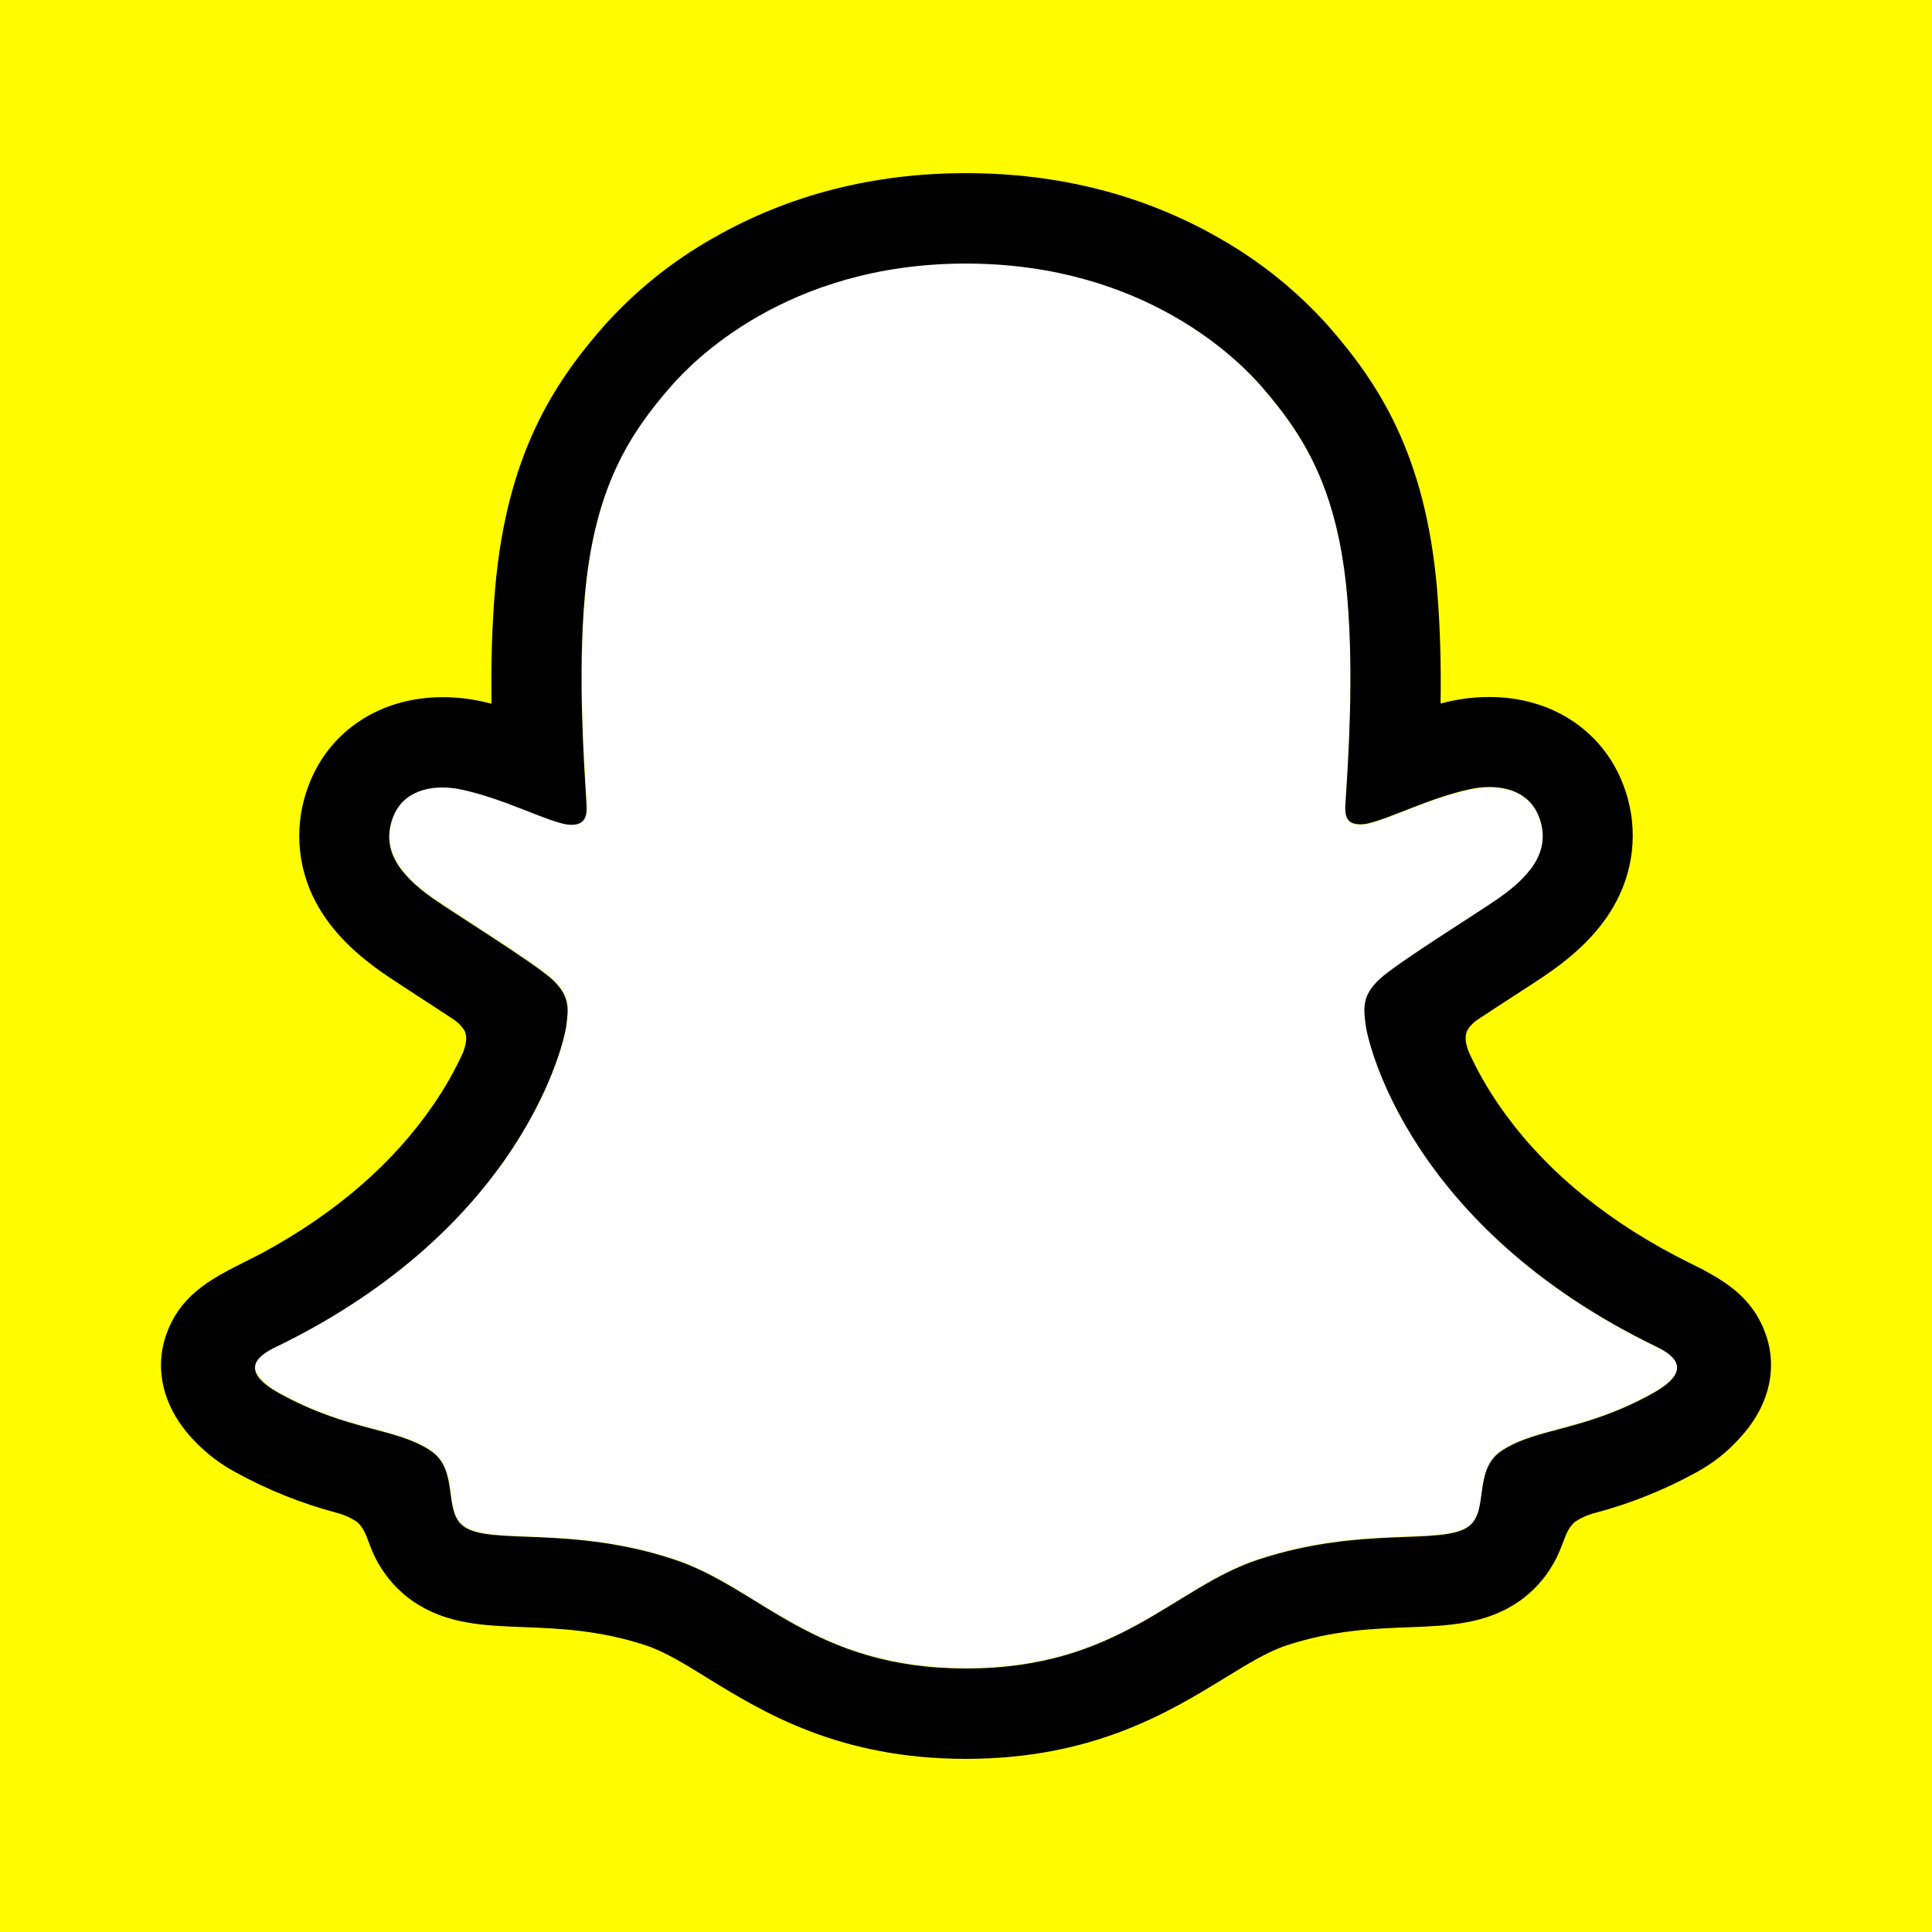
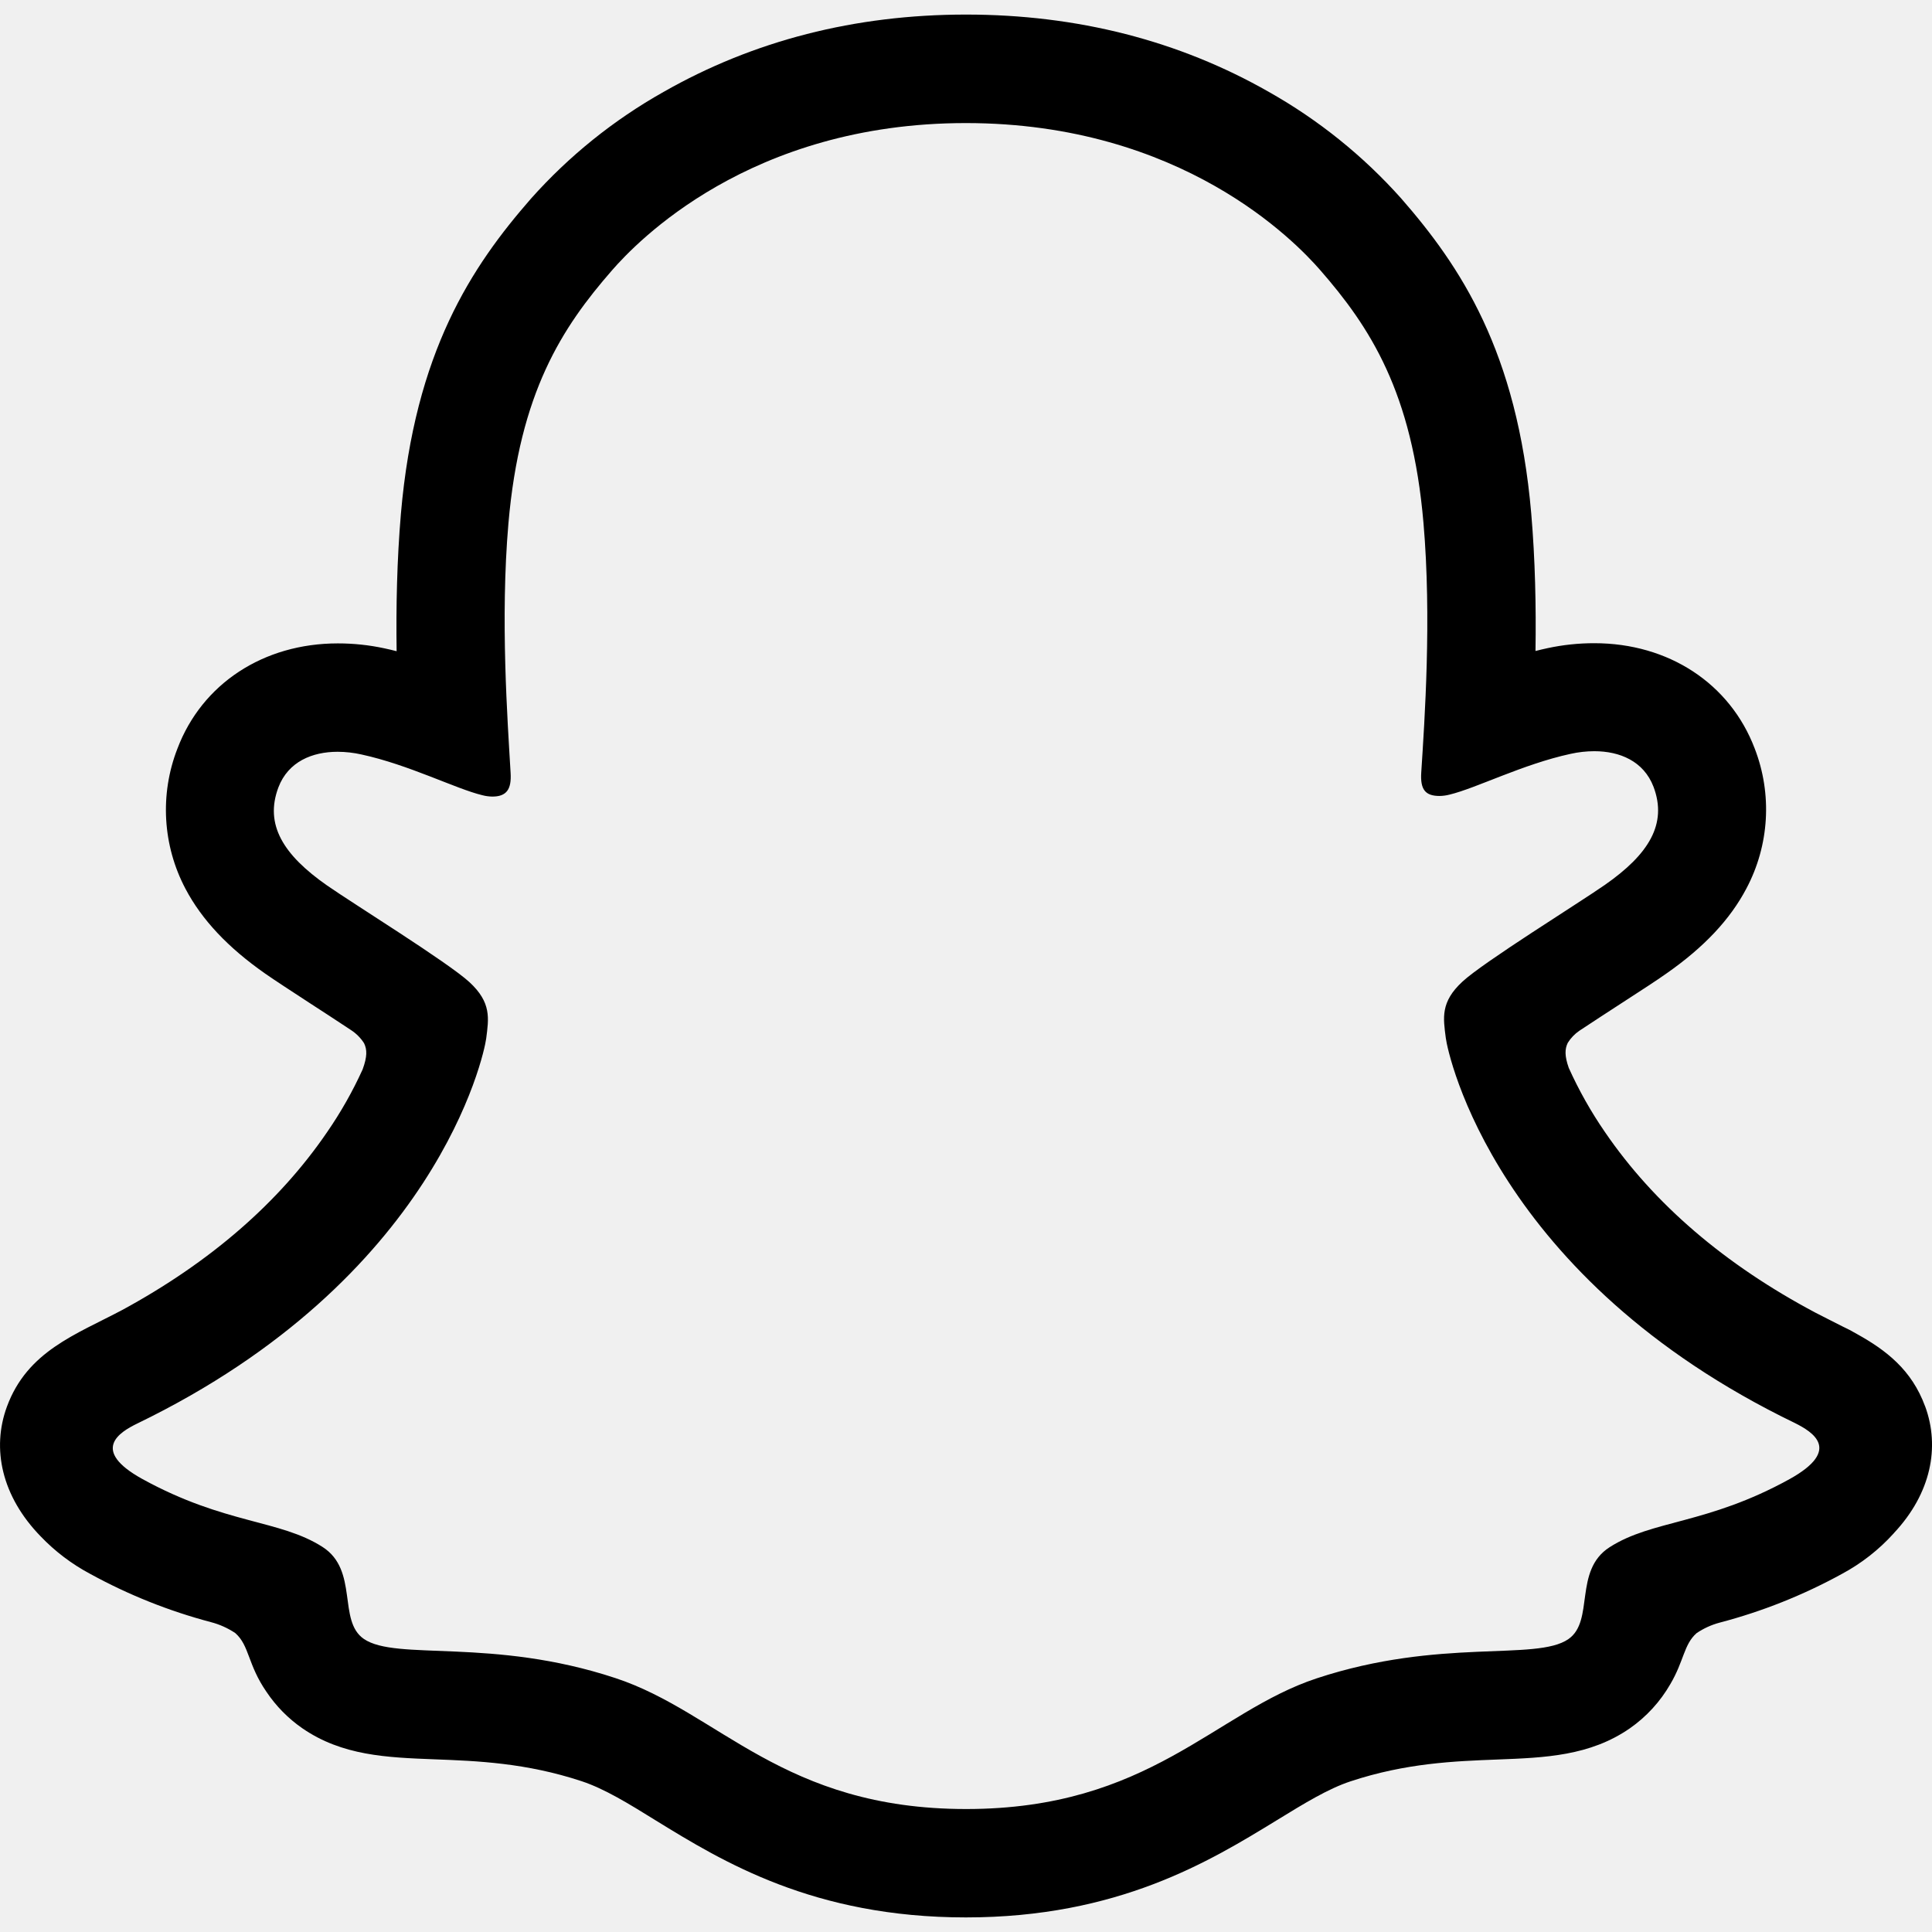
- <svg xmlns="http://www.w3.org/2000/svg" width="600" height="600" viewBox="0 0 158.75 158.75">
-   <path fill="#fffc00" d="M0 0h158.75v158.75H0z" />
-   <path class="cls-1" d="M136.135 110.69c-20.487-9.918-23.752-25.23-23.897-26.365-.176-1.376-.375-2.457 1.143-3.857 1.463-1.352 7.956-5.37 9.758-6.628 2.977-2.082 4.289-4.16 3.322-6.716-.676-1.768-2.322-2.433-4.056-2.433a7.537 7.537 0 00-1.626.182c-3.272.71-6.449 2.35-8.287 2.792a2.893 2.893 0 01-.676.091c-.98 0-1.352-.436-1.258-1.615.23-3.577.717-10.556.152-17.076-.774-8.97-3.667-13.416-7.098-17.346-1.66-1.907-9.366-10.097-24.238-10.097s-22.568 8.19-24.217 10.073c-3.441 3.93-6.331 8.376-7.098 17.346-.565 6.52-.058 13.496.152 17.076.067 1.122-.278 1.615-1.258 1.615a2.92 2.92 0 01-.676-.09c-1.835-.443-5.012-2.083-8.284-2.793a7.537 7.537 0 00-1.626-.182c-1.74 0-3.38.676-4.056 2.434-.967 2.555.338 4.633 3.326 6.716 1.802 1.257 8.295 5.272 9.758 6.628 1.514 1.4 1.318 2.48 1.143 3.856-.146 1.153-3.414 16.464-23.897 26.364-1.2.582-3.242 1.812.358 3.8 5.652 3.123 9.413 2.788 12.337 4.67 2.481 1.6 1.014 5.047 2.82 6.29 2.216 1.532 8.77-.107 17.237 2.688 7.098 2.339 11.411 8.947 23.998 8.947 12.587 0 17.025-6.638 23.998-8.947 8.45-2.795 15.018-1.156 17.238-2.687 1.802-1.244.338-4.692 2.82-6.29 2.923-1.883 6.681-1.548 12.336-4.671 3.593-1.964 1.552-3.195.352-3.776z" fill="#fff" />
-   <path d="M145.048 109.523c-.92-2.501-2.67-3.84-4.665-4.948-.375-.22-.72-.396-1.014-.531-.594-.308-1.203-.605-1.808-.92-6.216-3.295-11.07-7.452-14.436-12.38a28.074 28.074 0 01-2.477-4.394c-.288-.822-.274-1.288-.068-1.714a2.789 2.789 0 01.794-.828c1.068-.707 2.17-1.423 2.917-1.906 1.332-.862 2.386-1.545 3.066-2.028 2.552-1.785 4.336-3.681 5.452-5.8a11.55 11.55 0 00.571-9.593c-1.69-4.448-5.891-7.21-10.982-7.21a15.126 15.126 0 00-3.194.338c-.28.061-.56.126-.835.196.048-3.042-.02-6.253-.29-9.413-.96-11.11-4.85-16.934-8.907-21.578a35.49 35.49 0 00-9.055-7.287c-6.155-3.515-13.134-5.3-20.743-5.3-7.608 0-14.554 1.785-20.716 5.3a35.362 35.362 0 00-9.072 7.3c-4.056 4.645-7.946 10.479-8.906 21.579-.27 3.16-.338 6.388-.294 9.413a21.29 21.29 0 00-.832-.196 15.126 15.126 0 00-3.194-.338c-5.093 0-9.301 2.761-10.985 7.21a11.563 11.563 0 00.558 9.602c1.119 2.12 2.903 4.016 5.455 5.8.676.473 1.734 1.156 3.066 2.028.72.467 1.771 1.15 2.802 1.832a3.008 3.008 0 01.9.903c.215.442.222.919-.099 1.798a27.814 27.814 0 01-2.437 4.303c-3.292 4.816-8.004 8.9-14.02 12.168-3.187 1.69-6.5 2.819-7.9 6.621-1.054 2.87-.364 6.135 2.316 8.886a13.395 13.395 0 003.38 2.559 36.622 36.622 0 008.271 3.309 5.462 5.462 0 011.67.747c.977.855.838 2.143 2.14 4.029a9.396 9.396 0 002.446 2.487c2.731 1.886 5.8 2.005 9.052 2.13 2.937.111 6.267.24 10.069 1.494 1.575.52 3.211 1.527 5.107 2.704 4.553 2.798 10.786 6.628 21.217 6.628 10.43 0 16.707-3.85 21.294-6.659 1.882-1.156 3.508-2.153 5.04-2.66 3.802-1.257 7.131-1.382 10.068-1.494 3.252-.125 6.32-.243 9.052-2.13a9.427 9.427 0 002.785-3.041c.936-1.592.913-2.704 1.791-3.482a5.178 5.178 0 011.569-.716 36.76 36.76 0 008.382-3.34 13.182 13.182 0 003.55-2.778l.033-.04c2.515-2.691 3.147-5.861 2.116-8.66zm-9.272 4.982c-5.654 3.123-9.413 2.789-12.337 4.671-2.484 1.599-1.014 5.047-2.819 6.29-2.217 1.532-8.77-.108-17.238 2.688-6.983 2.308-11.437 8.946-23.998 8.946-12.56 0-16.91-6.624-24.008-8.963-8.45-2.796-15.017-1.156-17.238-2.687-1.801-1.244-.338-4.692-2.819-6.29-2.927-1.883-6.685-1.549-12.337-4.655-3.6-1.987-1.558-3.218-.358-3.799 20.483-9.917 23.751-25.228 23.897-26.364.175-1.376.371-2.457-1.143-3.857-1.463-1.352-7.956-5.37-9.758-6.628-2.981-2.082-4.293-4.16-3.326-6.716.676-1.768 2.326-2.434 4.056-2.434a7.537 7.537 0 011.626.183c3.272.71 6.449 2.35 8.284 2.792a2.92 2.92 0 00.676.091c.98 0 1.325-.493 1.258-1.616-.21-3.579-.717-10.555-.152-17.075.774-8.97 3.664-13.416 7.098-17.347 1.65-1.889 9.4-10.079 24.22-10.079 14.822 0 22.593 8.156 24.242 10.039 3.438 3.93 6.33 8.376 7.098 17.346.565 6.52.078 13.5-.152 17.076-.078 1.18.277 1.615 1.257 1.615a2.893 2.893 0 00.676-.09c1.84-.443 5.016-2.083 8.288-2.793a7.537 7.537 0 011.626-.182c1.74 0 3.38.676 4.056 2.434.967 2.555-.338 4.633-3.323 6.716-1.801 1.257-8.294 5.272-9.758 6.628-1.517 1.4-1.318 2.48-1.142 3.856.145 1.153 3.41 16.464 23.897 26.364 1.21.605 3.251 1.836-.349 3.84z" />
+ <svg xmlns="http://www.w3.org/2000/svg" width="100" height="100" viewBox="0 0 100 100">
+   <path d="M99.642 72.789c-.694-1.89-2.018-2.902-3.525-3.74a8.817 8.817 0 00-.767-.402c-.45-.232-.91-.457-1.367-.695-4.698-2.49-8.367-5.633-10.912-9.358a21.222 21.222 0 01-1.873-3.322c-.217-.62-.207-.973-.05-1.295a2.108 2.108 0 01.6-.626 270.84 270.84 0 012.204-1.441c1.007-.652 1.804-1.168 2.318-1.533 1.929-1.35 3.278-2.782 4.121-4.384a8.73 8.73 0 00.432-7.251c-1.278-3.363-4.454-5.45-8.301-5.45a11.433 11.433 0 00-2.415.255c-.212.046-.424.095-.63.148.035-2.299-.016-4.726-.22-7.115-.726-8.398-3.667-12.8-6.733-16.311A26.827 26.827 0 0065.68 4.76C61.027 2.103 55.751.754 50 .754c-5.75 0-11.001 1.35-15.659 4.006a26.73 26.73 0 00-6.857 5.52c-3.066 3.51-6.007 7.92-6.733 16.31-.204 2.389-.255 4.829-.222 7.116a16.02 16.02 0 00-.629-.148 11.433 11.433 0 00-2.414-.256c-3.85 0-7.031 2.087-8.304 5.45a8.74 8.74 0 00.422 7.258c.846 1.602 2.195 3.036 4.124 4.385.51.357 1.31.874 2.317 1.533.544.352 1.339.868 2.118 1.385a2.274 2.274 0 01.68.682c.163.334.168.695-.074 1.359a21.025 21.025 0 01-1.843 3.252c-2.488 3.641-6.05 6.728-10.598 9.198-2.409 1.278-4.913 2.131-5.97 5.005-.798 2.17-.276 4.638 1.75 6.717a10.125 10.125 0 002.555 1.935 27.683 27.683 0 006.252 2.5 4.129 4.129 0 011.262.566c.738.646.633 1.62 1.617 3.045a7.103 7.103 0 001.85 1.88c2.064 1.426 4.384 1.516 6.842 1.61 2.22.084 4.737.182 7.611 1.13 1.19.393 2.428 1.154 3.86 2.043 3.442 2.116 8.154 5.01 16.038 5.01 7.885 0 12.63-2.91 16.097-5.033 1.423-.873 2.652-1.627 3.81-2.01 2.873-.95 5.39-1.045 7.61-1.13 2.458-.094 4.778-.184 6.843-1.61a7.126 7.126 0 002.105-2.299c.708-1.203.69-2.044 1.354-2.631a3.914 3.914 0 011.185-.542 27.788 27.788 0 006.337-2.524 9.964 9.964 0 002.683-2.1l.025-.031c1.901-2.034 2.379-4.43 1.6-6.546zm-7.008 3.766c-4.274 2.36-7.115 2.108-9.325 3.531-1.878 1.209-.767 3.815-2.131 4.755-1.676 1.157-6.63-.082-13.03 2.031-5.28 1.745-8.647 6.763-18.14 6.763-9.495 0-12.783-5.008-18.149-6.776-6.387-2.113-11.351-.874-13.03-2.031-1.362-.94-.256-3.546-2.13-4.755-2.214-1.423-5.055-1.17-9.327-3.518-2.72-1.502-1.177-2.432-.27-2.872 15.483-7.496 17.953-19.07 18.063-19.928.133-1.04.281-1.858-.863-2.916-1.107-1.022-6.015-4.06-7.377-5.01-2.253-1.574-3.244-3.145-2.514-5.077.511-1.336 1.758-1.84 3.066-1.84a5.698 5.698 0 011.23.139c2.472.536 4.874 1.775 6.262 2.11a2.207 2.207 0 00.51.07c.741 0 1.002-.374.95-1.222-.157-2.706-.54-7.98-.114-12.908.585-6.78 2.77-10.14 5.365-13.112 1.247-1.428 7.106-7.619 18.31-7.619 11.203 0 17.077 6.165 18.324 7.588 2.598 2.972 4.785 6.332 5.365 13.112.427 4.929.059 10.205-.115 12.908-.059.892.21 1.221.95 1.221a2.187 2.187 0 00.511-.069c1.39-.334 3.792-1.573 6.265-2.11a5.698 5.698 0 011.23-.138c1.315 0 2.554.511 3.065 1.84.73 1.931-.255 3.502-2.511 5.076-1.362.95-6.27 3.986-7.377 5.01-1.147 1.058-.996 1.876-.863 2.916.11.871 2.578 12.445 18.063 19.929.915.457 2.458 1.387-.263 2.902z" />
</svg>
